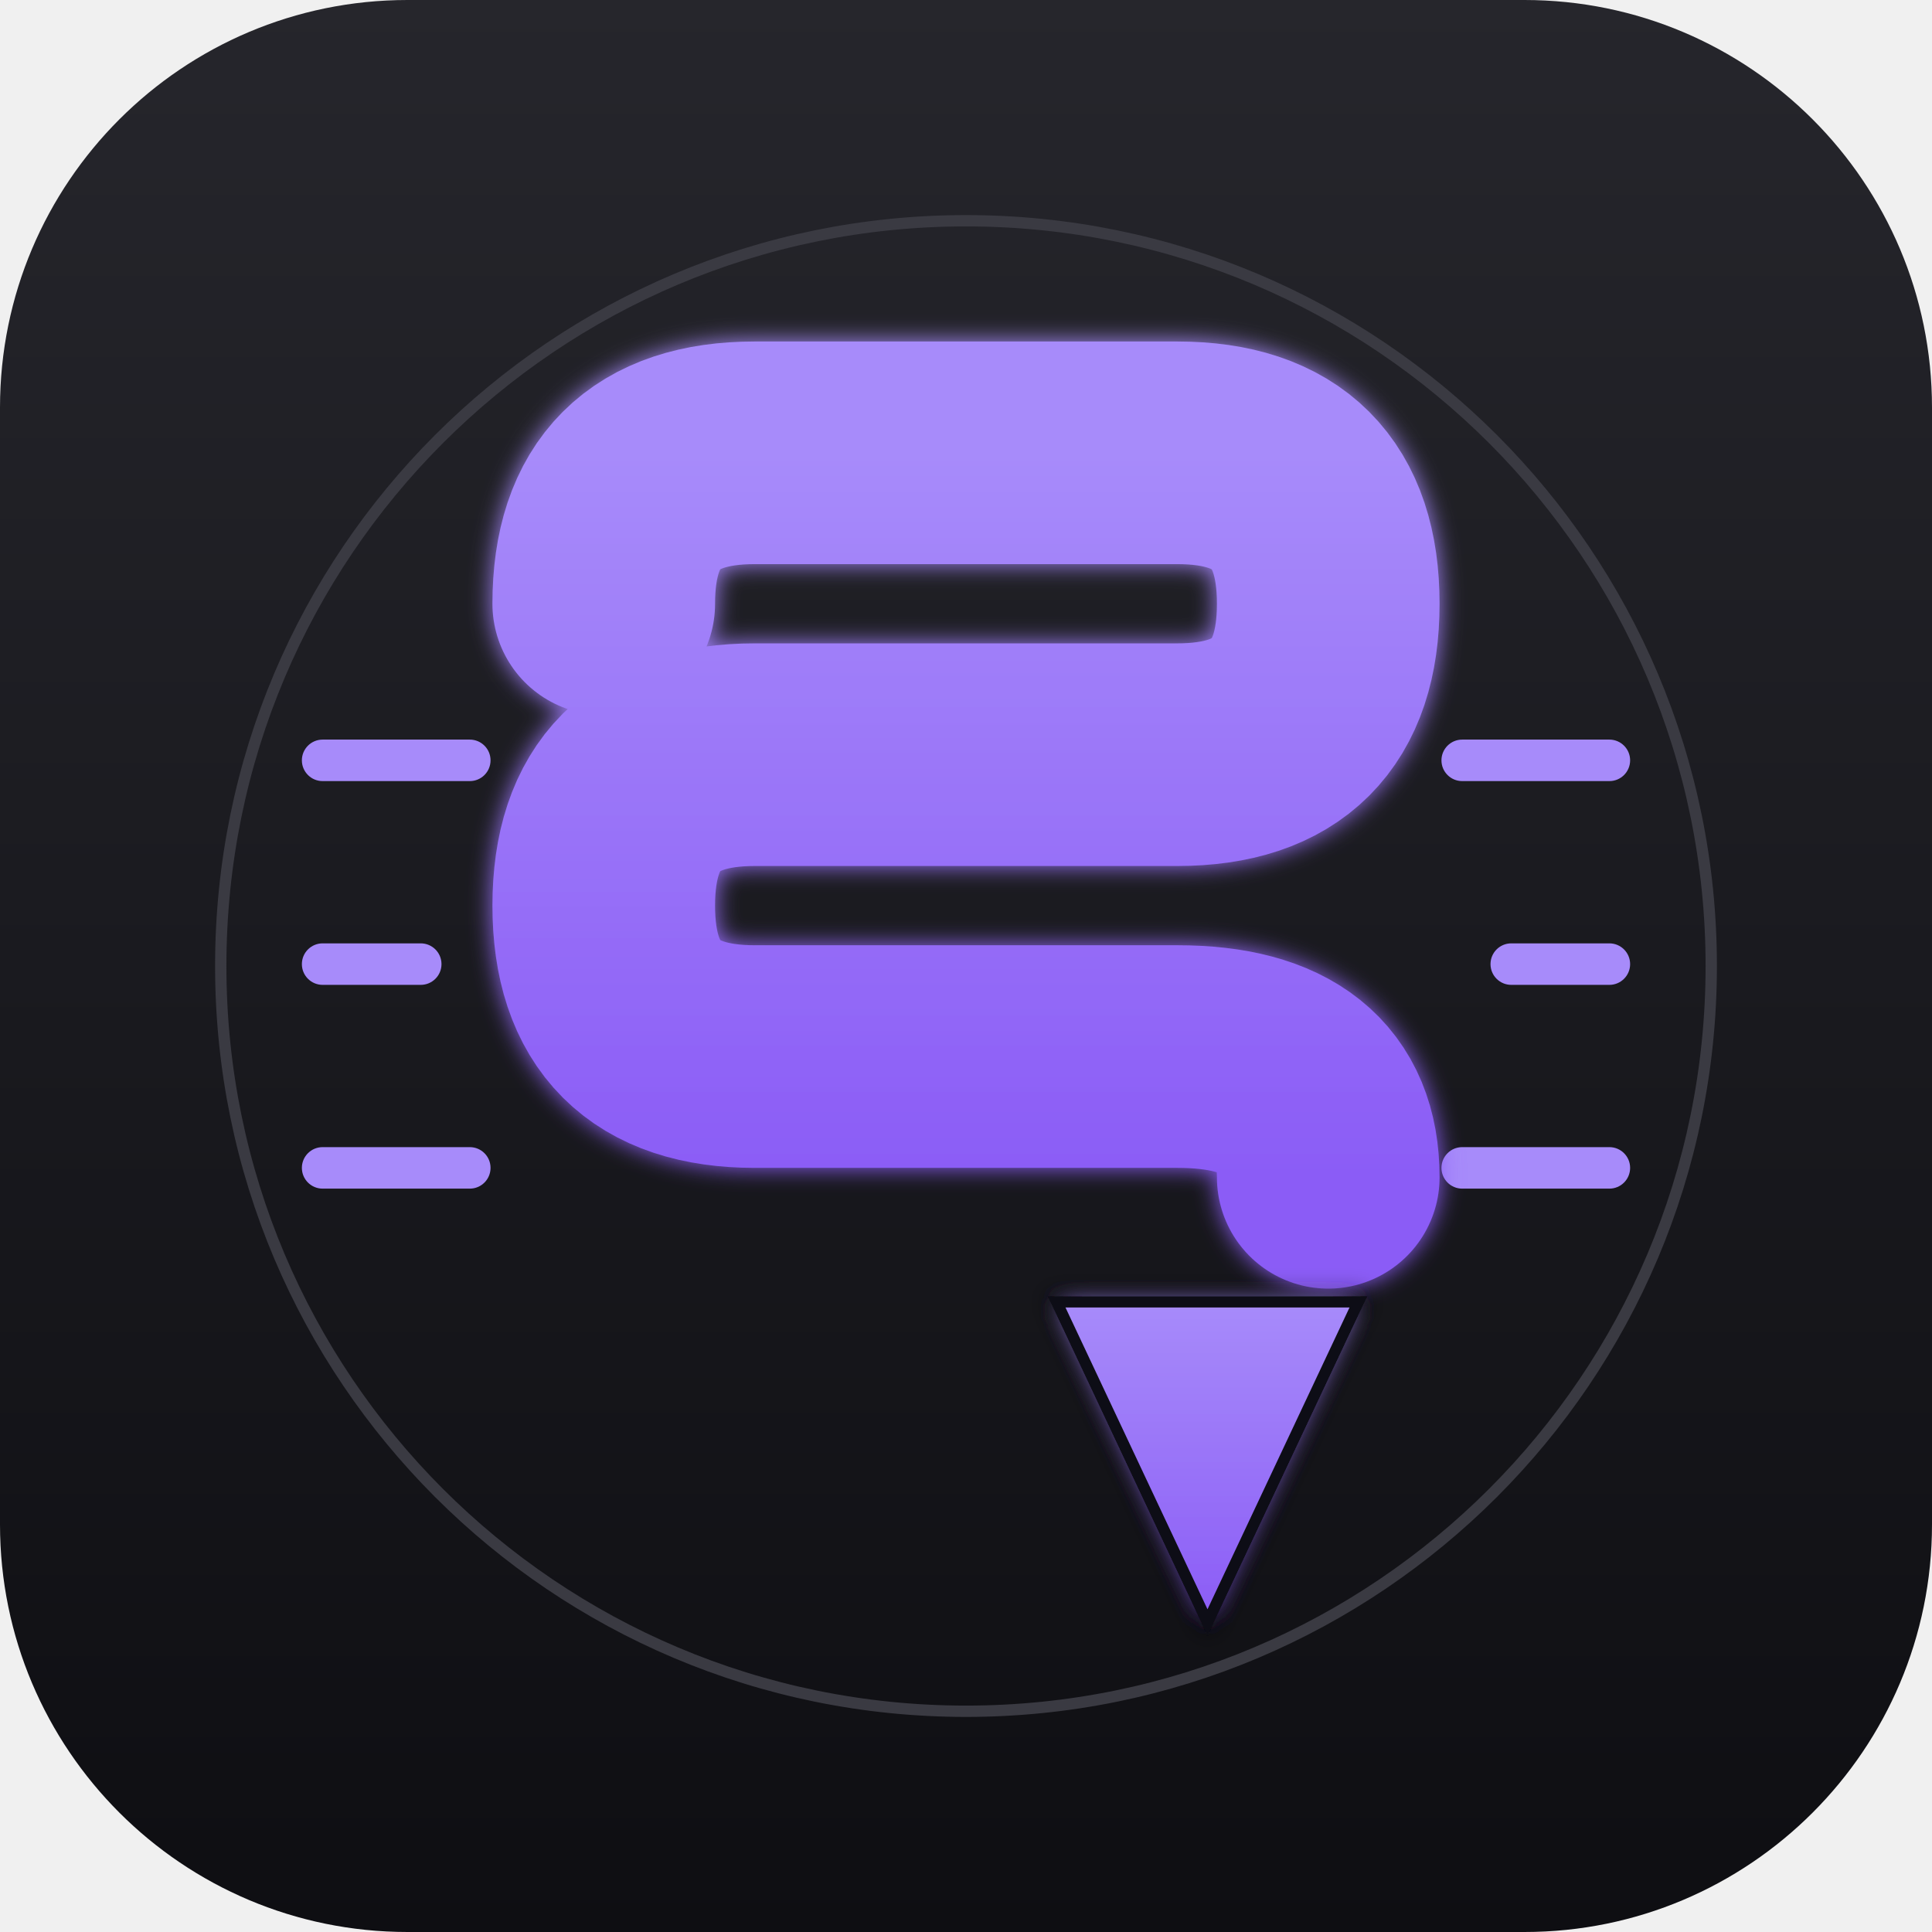
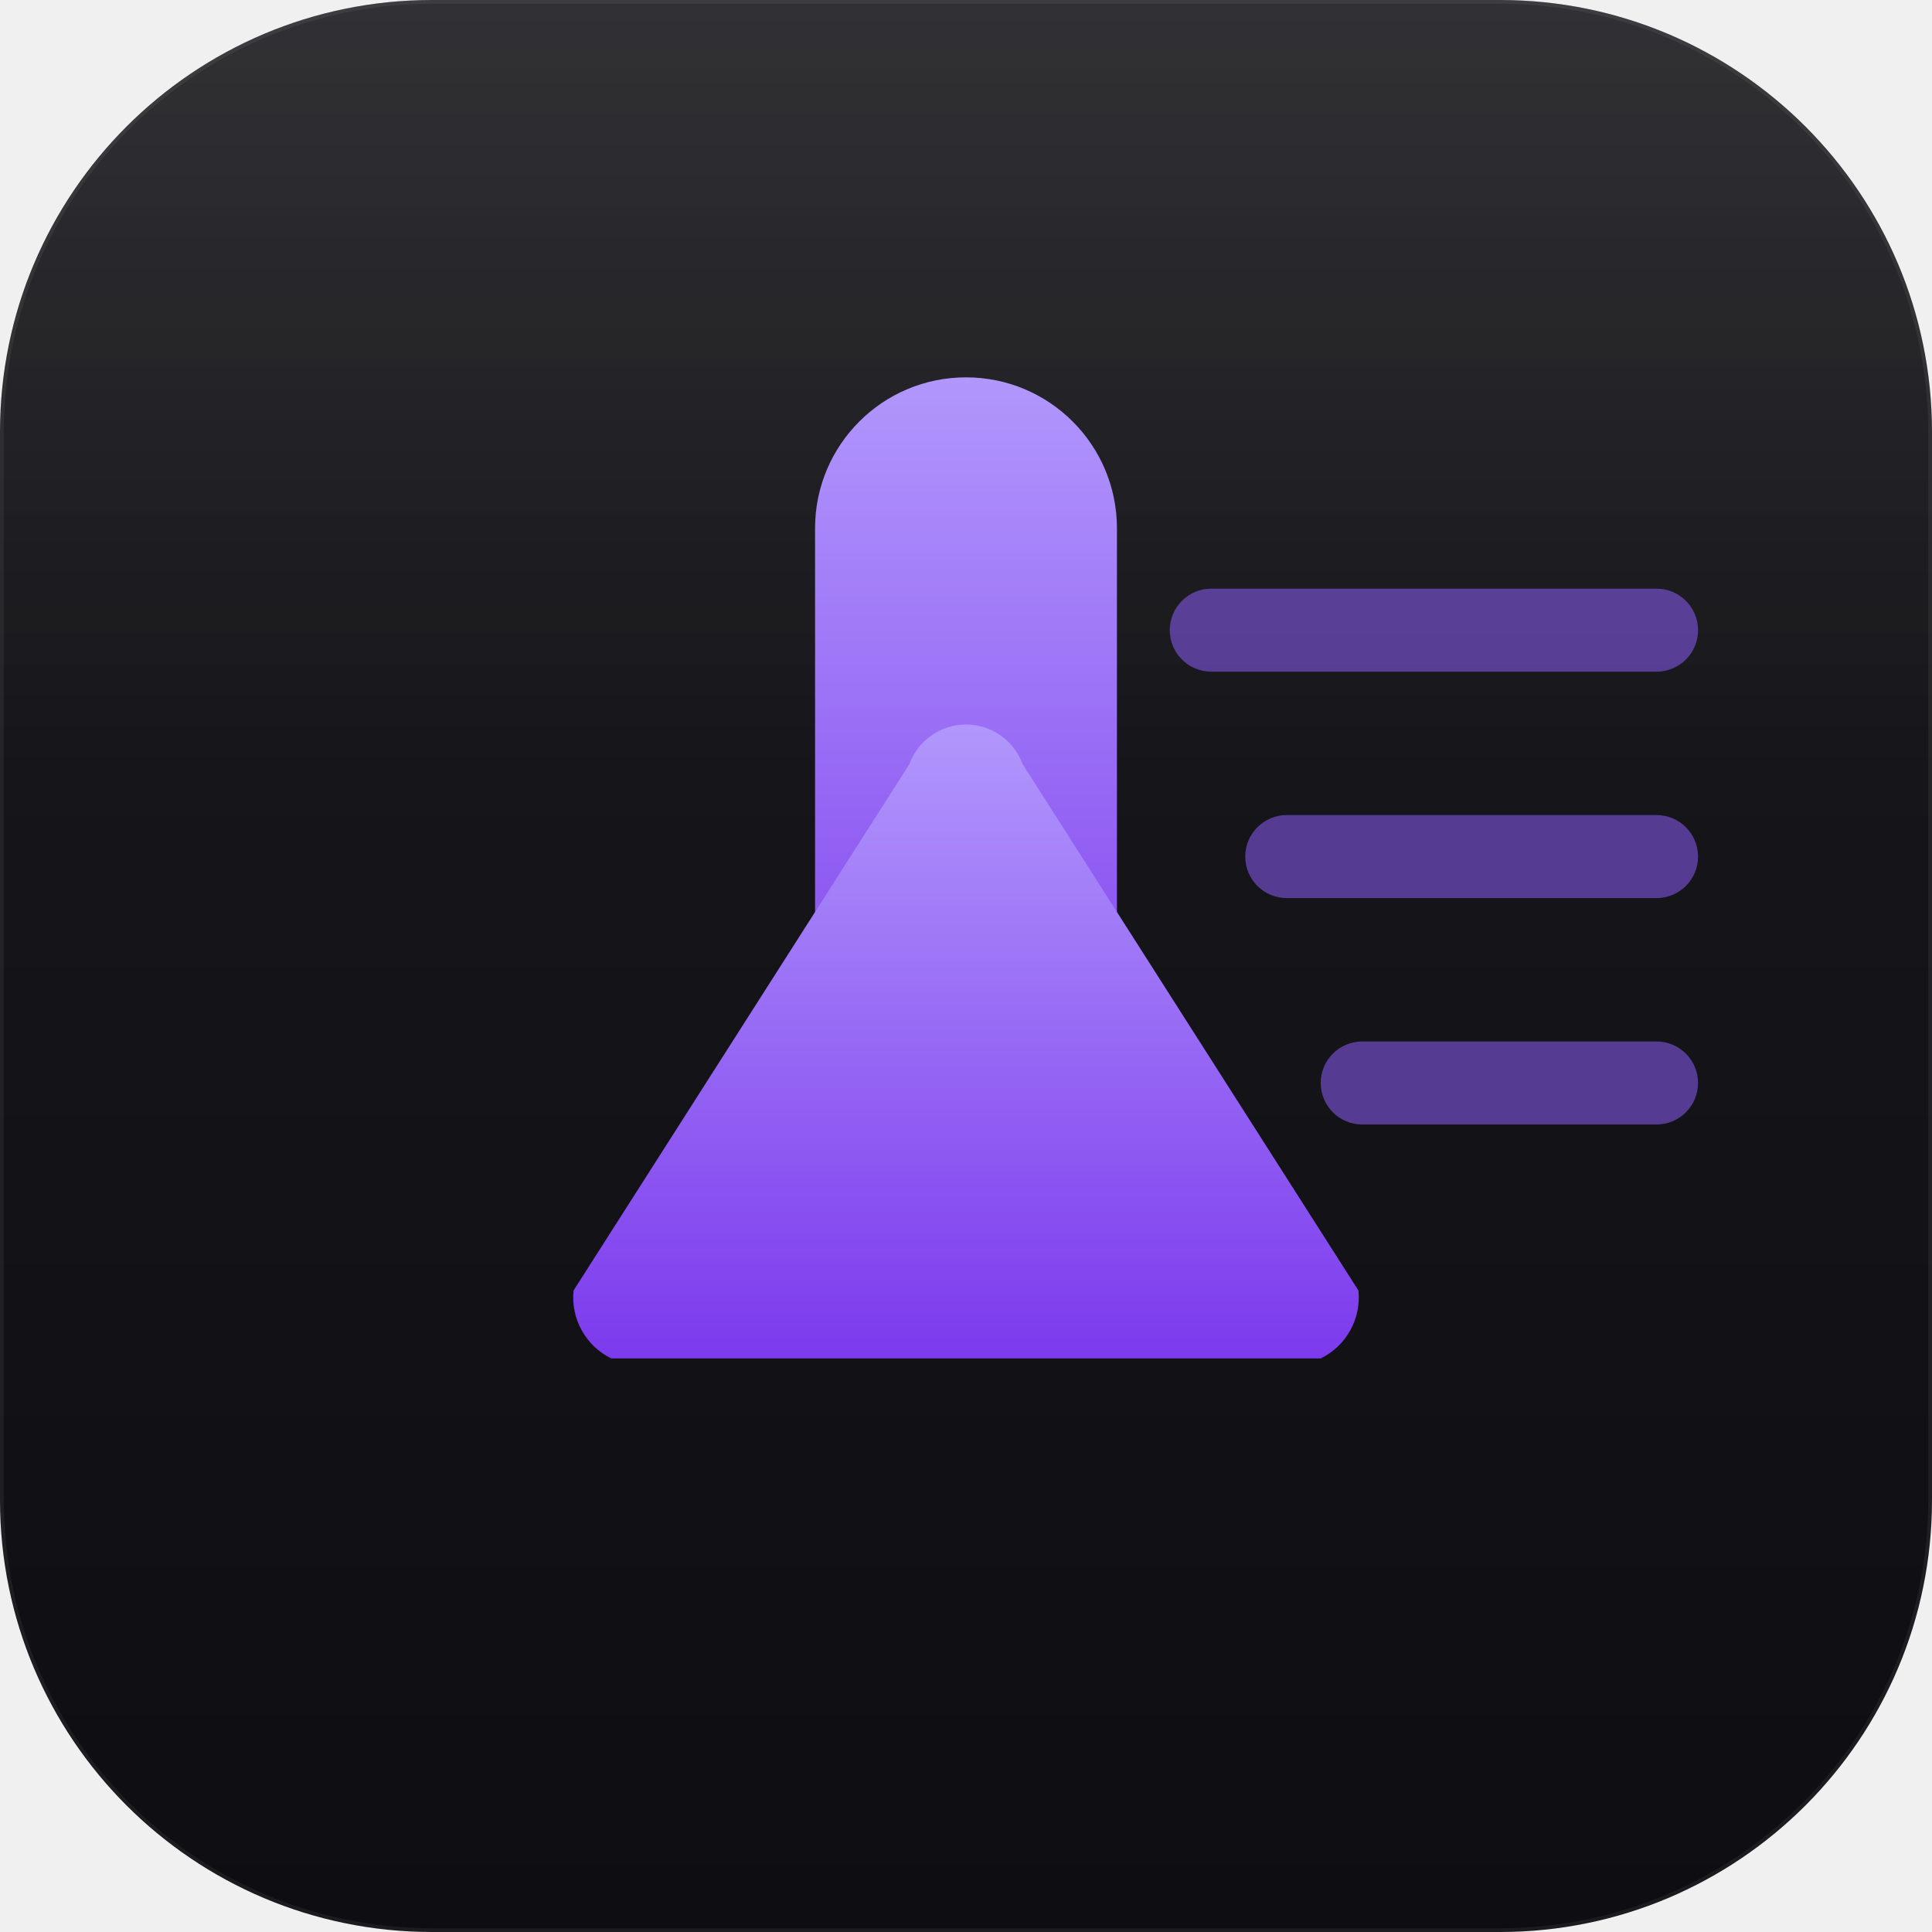
- <svg xmlns="http://www.w3.org/2000/svg" viewBox="0 0 1024 1024" width="1024" height="1024">
+ <svg xmlns="http://www.w3.org/2000/svg" viewBox="0 0 1024 1024" width="1024" height="1024" role="img" aria-label="Super Download Manager">
  <defs>
-     <linearGradient id="bgGrad" x1="0" y1="0" x2="0" y2="1">
-       <stop offset="0%" stop-color="#26262C" />
-       <stop offset="100%" stop-color="#0E0E12" />
+     <linearGradient id="bg" x1="0" y1="0" x2="0" y2="1">
+       <stop offset="0" stop-color="#1B1B1F" />
+       <stop offset="1" stop-color="#0E0E12" />
    </linearGradient>
-     <linearGradient id="accentGrad" x1="0" y1="0" x2="0" y2="1">
-       <stop offset="0%" stop-color="#A78BFA" />
-       <stop offset="100%" stop-color="#8B5CF6" />
+     <linearGradient id="sheen" x1="0" y1="0" x2="0" y2="1">
+       <stop offset="0" stop-color="#FFFFFF" stop-opacity="0.10" />
+       <stop offset="0.4" stop-color="#FFFFFF" stop-opacity="0.00" />
    </linearGradient>
-     <filter id="glow" x="-20%" y="-20%" width="140%" height="140%">
-       <feGaussianBlur stdDeviation="6" result="blur" />
-       <feMerge>
-         <feMergeNode in="blur" />
-         <feMergeNode in="SourceGraphic" />
-       </feMerge>
-     </filter>
+     <linearGradient id="arrow" x1="0" y1="0" x2="0" y2="1">
+       <stop offset="0" stop-color="#B197FC" />
+       <stop offset="1" stop-color="#7C3AED" />
+     </linearGradient>
+     <clipPath id="mask">
+       <rect x="0" y="0" width="1024" height="1024" rx="229" ry="229" />
+     </clipPath>
  </defs>
-   <rect x="0" y="0" width="1024" height="1024" rx="216" fill="url(#bgGrad)" />
-   <circle cx="512" cy="512" r="395" fill="none" stroke="#3A3A42" stroke-width="6" />
-   <g fill="#A78BFA">
-     <rect x="160" y="392" width="100" height="22" rx="11" />
-     <rect x="160" y="500" width="74" height="22" rx="11" />
-     <rect x="160" y="608" width="100" height="22" rx="11" />
-     <rect x="764" y="392" width="100" height="22" rx="11" />
-     <rect x="790" y="500" width="74" height="22" rx="11" />
-     <rect x="764" y="608" width="100" height="22" rx="11" />
+   <g clip-path="url(#mask)">
+     <rect width="1024" height="1024" fill="url(#bg)" />
+     <rect width="1024" height="1024" fill="url(#sheen)" />
+     <g fill="#8B5CF6" fill-opacity="0.55">
+       <rect x="620" y="312" width="280" height="44" rx="22" />
+       <rect x="660" y="432" width="240" height="44" rx="22" />
+       <rect x="700" y="552" width="200" height="44" rx="22" />
+     </g>
+     <g fill="url(#arrow)">
+       <rect x="432" y="200" width="160" height="424" rx="80" />
+       <path d="M 512 384                A 32 32 0 0 1 542 405                L 720 684                A 36 36 0 0 1 700 720                L 324 720                A 36 36 0 0 1 304 684                L 482 405                A 32 32 0 0 1 512 384                Z" fill="url(#arrow)" />
+     </g>
  </g>
-   <path d="M 320 320              Q 320 240, 400 240              L 624 240              Q 704 240, 704 320              Q 704 400, 624 400              L 400 400              Q 320 400, 320 480              Q 320 560, 400 560              L 624 560              Q 704 560, 704 624" fill="none" stroke="url(#accentGrad)" stroke-width="118" stroke-linecap="round" stroke-linejoin="round" filter="url(#glow)" />
-   <polygon points="560,690 720,690 640,860" fill="url(#accentGrad)" stroke="#0E0E12" stroke-width="6" filter="url(#glow)" />
+   <rect x="1" y="1" width="1022" height="1022" rx="228" ry="228" fill="none" stroke="#FFFFFF" stroke-opacity="0.06" stroke-width="2" />
</svg>
